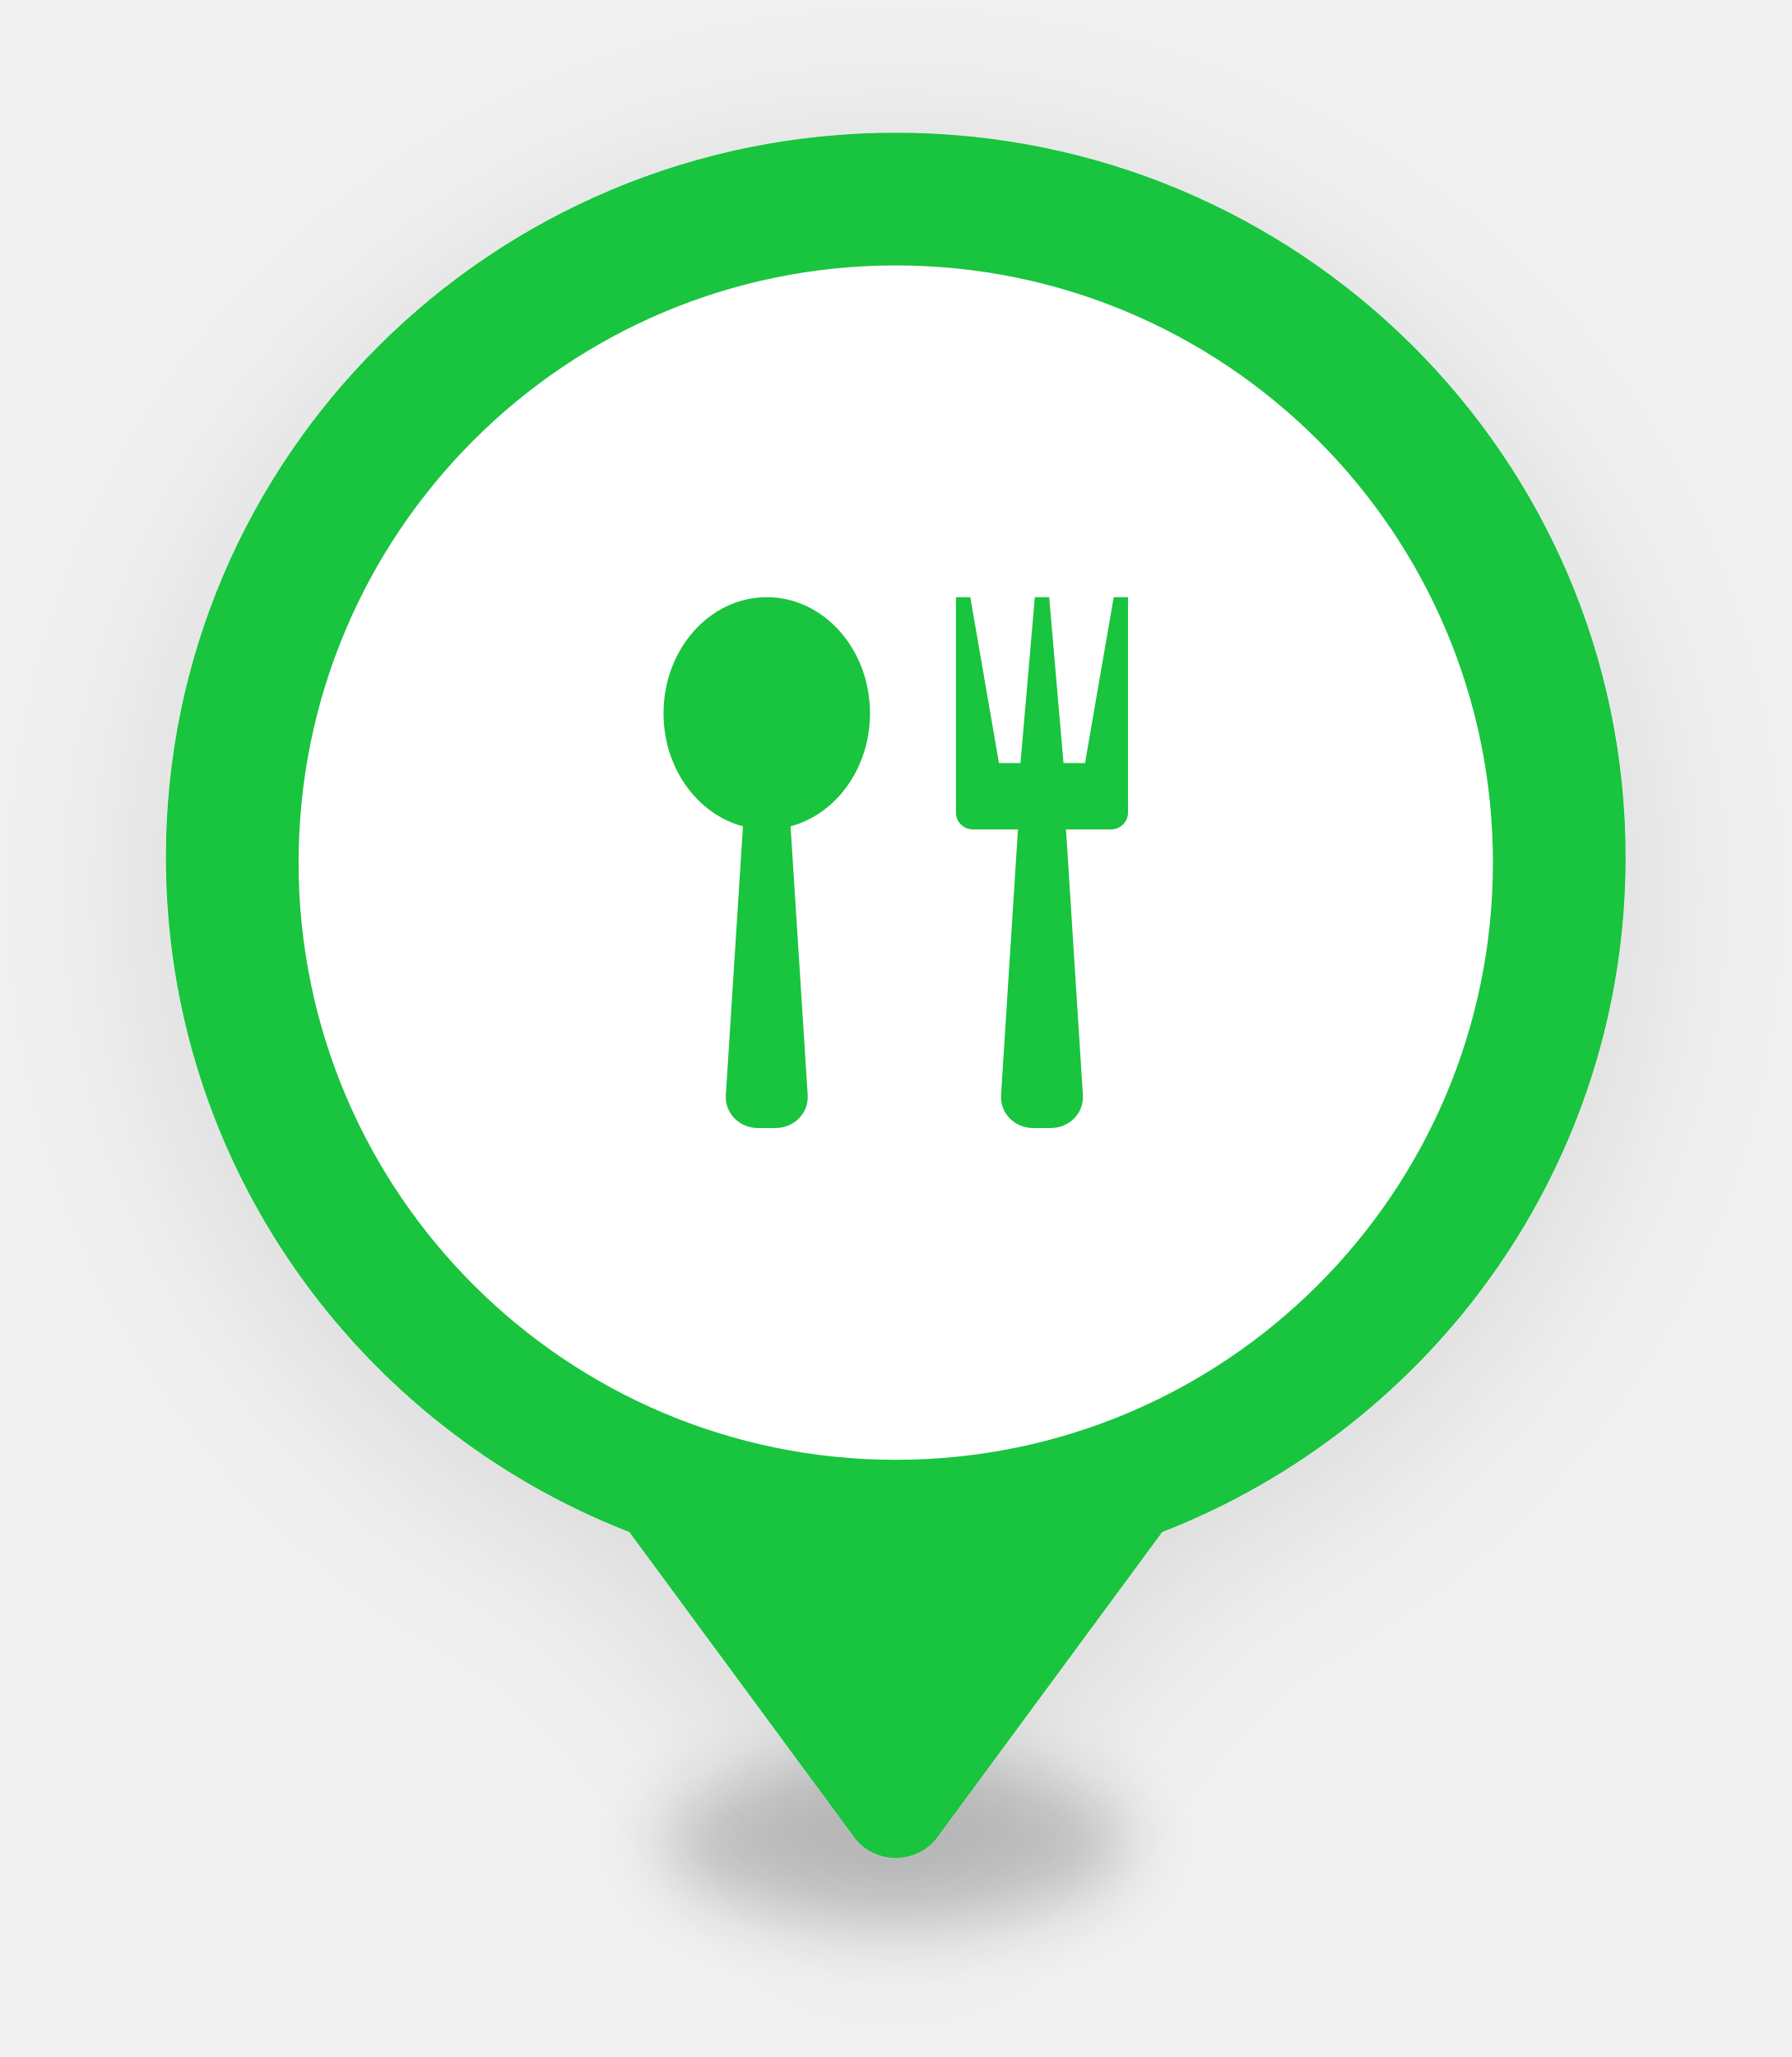
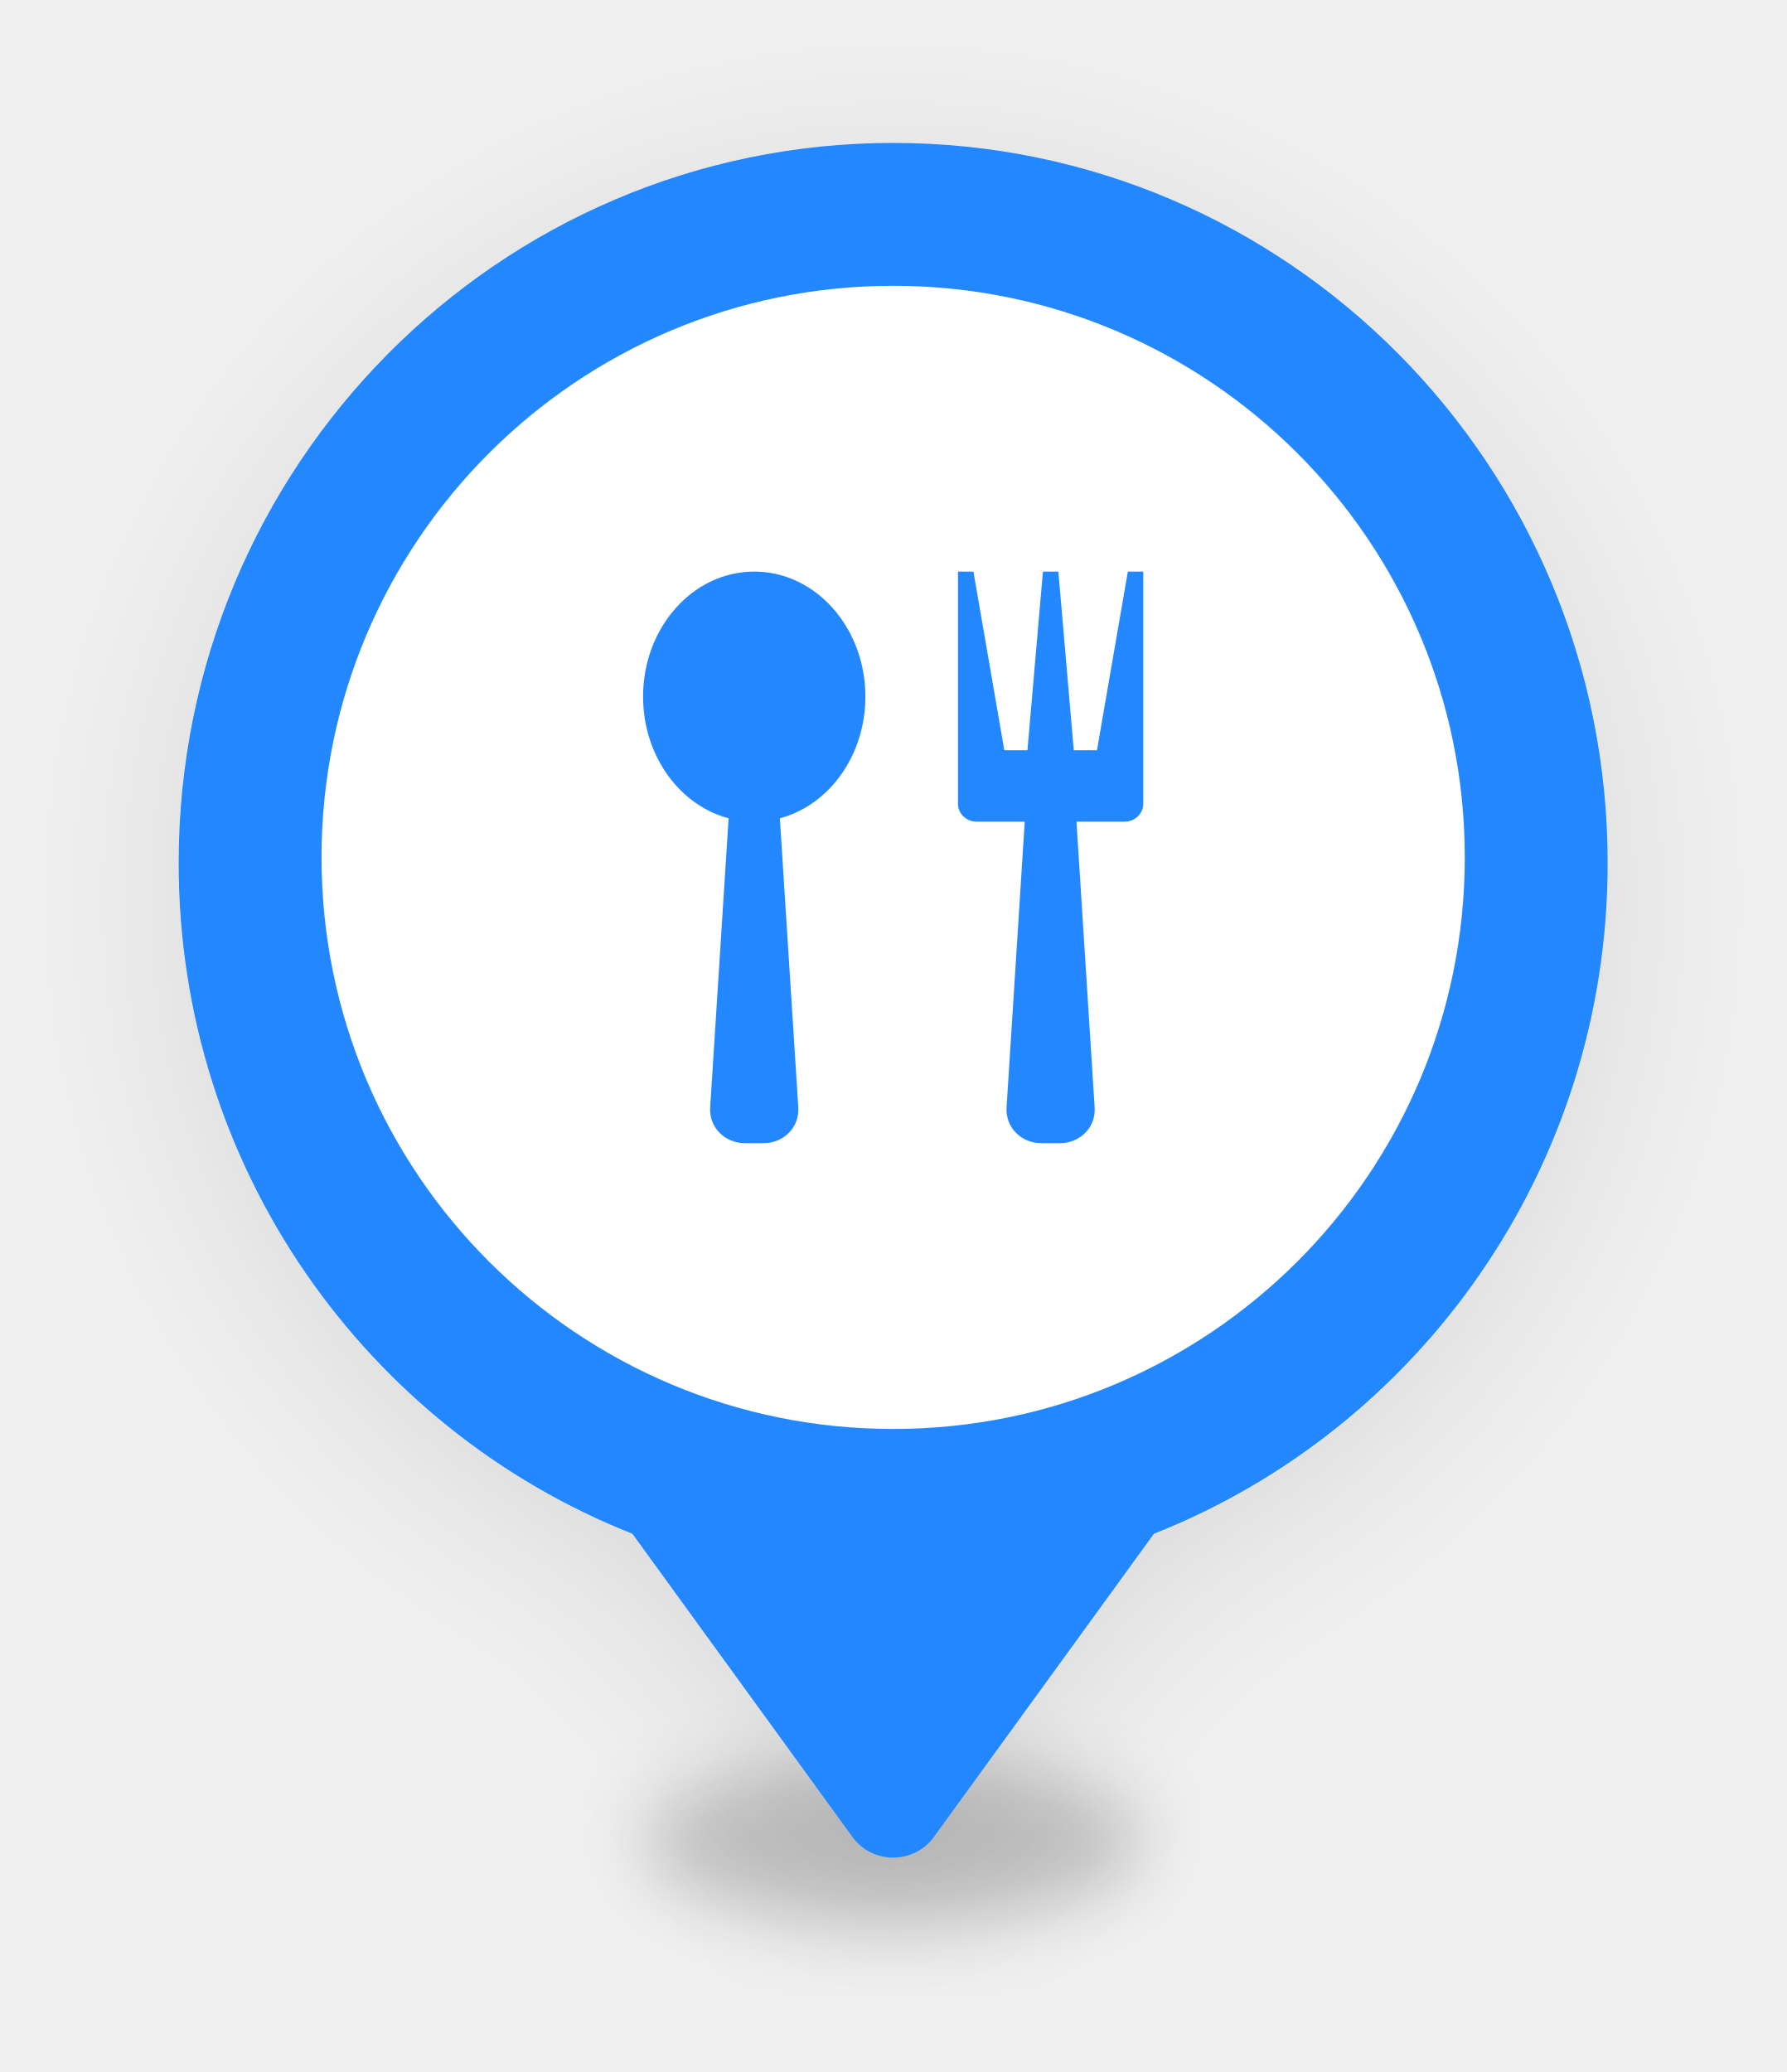
- <svg xmlns="http://www.w3.org/2000/svg" width="54" height="62" viewBox="0 0 54 62" fill="none">
+ <svg xmlns="http://www.w3.org/2000/svg" width="50" height="58" viewBox="0 0 50 58" fill="none">
  <g filter="url(#filter0_f_987_37353)">
-     <ellipse cx="27" cy="55.5" rx="7" ry="2.5" fill="black" fill-opacity="0.2" />
+     <ellipse cx="25" cy="51.539" rx="7" ry="2.308" fill="black" fill-opacity="0.2" />
  </g>
  <g filter="url(#filter1_d_987_37353)">
-     <path fill-rule="evenodd" clip-rule="evenodd" d="M27 4C39.15 4 49 13.778 49 25.84C49 35.088 43.209 42.994 35.031 46.179L28.253 55.377C28.112 55.569 27.924 55.726 27.706 55.835C27.488 55.943 27.246 56 27 56C26.754 56 26.512 55.943 26.294 55.835C26.076 55.726 25.888 55.569 25.747 55.377L18.969 46.179C10.79 42.994 5 35.088 5 25.84C5 13.778 14.85 4 27 4Z" fill="#19C43E" />
+     <path fill-rule="evenodd" clip-rule="evenodd" d="M25 4C36.046 4 45 13.026 45 24.16C45 32.697 39.736 39.994 32.301 42.934L26.139 51.425C26.011 51.602 25.84 51.747 25.642 51.848C25.444 51.948 25.223 52 25 52C24.777 52 24.556 51.948 24.358 51.848C24.16 51.747 23.989 51.602 23.861 51.425L17.699 42.934C10.264 39.994 5 32.697 5 24.16C5 13.026 13.954 4 25 4Z" fill="#2388FF" />
  </g>
-   <path d="M45 26C45 16.059 36.941 8 27 8C17.059 8 9 16.059 9 26C9 35.941 17.059 44 27 44C36.941 44 45 35.941 45 26Z" fill="white" />
-   <path d="M23.111 18C21.393 18 20 19.567 20 21.5C20 23.155 21.022 24.542 22.394 24.906L21.878 33.002C21.843 33.551 22.282 34 22.852 34H23.371C23.941 34 24.379 33.551 24.345 33.002L23.829 24.906C25.201 24.541 26.223 23.155 26.223 21.5C26.223 19.567 24.83 18 23.111 18V18ZM33.569 18L32.705 23H32.056L31.624 18H31.192L30.759 23H30.111L29.247 18H28.814V24.5C28.814 24.776 29.047 25 29.333 25H30.683L30.174 33.002C30.139 33.551 30.578 34 31.148 34H31.666C32.237 34 32.675 33.551 32.64 33.002L32.131 25H33.481C33.768 25 34 24.776 34 24.5V18H33.568H33.569Z" fill="#19C43E" />
+   <path d="M41 24C41 15.163 33.837 8 25 8C16.163 8 9 15.163 9 24C9 32.837 16.163 40 25 40C33.837 40 41 32.837 41 24Z" fill="white" />
+   <path d="M21.111 16C19.393 16 18 17.567 18 19.5C18 21.155 19.022 22.542 20.394 22.906L19.878 31.002C19.843 31.551 20.282 32 20.852 32H21.371C21.941 32 22.379 31.551 22.345 31.002L21.829 22.906C23.201 22.541 24.223 21.155 24.223 19.5C24.223 17.567 22.83 16 21.111 16V16ZM31.569 16L30.705 21H30.056L29.624 16H29.192L28.759 21H28.111L27.247 16H26.814V22.5C26.814 22.776 27.047 23 27.333 23H28.683L28.174 31.002C28.139 31.551 28.578 32 29.148 32H29.666C30.237 32 30.675 31.551 30.64 31.002L30.131 23H31.481C31.768 23 32 22.776 32 22.5V16H31.567H31.569Z" fill="#2388FF" />
  <defs>
-     <filter id="filter0_f_987_37353" x="18" y="51" width="18" height="9" filterUnits="userSpaceOnUse" color-interpolation-filters="sRGB">
+     <filter id="filter0_f_987_37353" x="16" y="47.231" width="18" height="8.615" filterUnits="userSpaceOnUse" color-interpolation-filters="sRGB">
      <feFlood flood-opacity="0" result="BackgroundImageFix" />
      <feBlend mode="normal" in="SourceGraphic" in2="BackgroundImageFix" result="shape" />
      <feGaussianBlur stdDeviation="1" result="effect1_foregroundBlur_987_37353" />
    </filter>
-     <filter id="filter1_d_987_37353" x="0" y="0" width="54" height="62" filterUnits="userSpaceOnUse" color-interpolation-filters="sRGB">
+     <filter id="filter1_d_987_37353" x="0" y="0" width="50" height="58" filterUnits="userSpaceOnUse" color-interpolation-filters="sRGB">
      <feFlood flood-opacity="0" result="BackgroundImageFix" />
      <feColorMatrix in="SourceAlpha" type="matrix" values="0 0 0 0 0 0 0 0 0 0 0 0 0 0 0 0 0 0 127 0" result="hardAlpha" />
      <feOffset dy="1" />
      <feGaussianBlur stdDeviation="2.5" />
      <feComposite in2="hardAlpha" operator="out" />
      <feColorMatrix type="matrix" values="0 0 0 0 0 0 0 0 0 0 0 0 0 0 0 0 0 0 0.1 0" />
      <feBlend mode="normal" in2="BackgroundImageFix" result="effect1_dropShadow_987_37353" />
      <feBlend mode="normal" in="SourceGraphic" in2="effect1_dropShadow_987_37353" result="shape" />
    </filter>
  </defs>
</svg>
